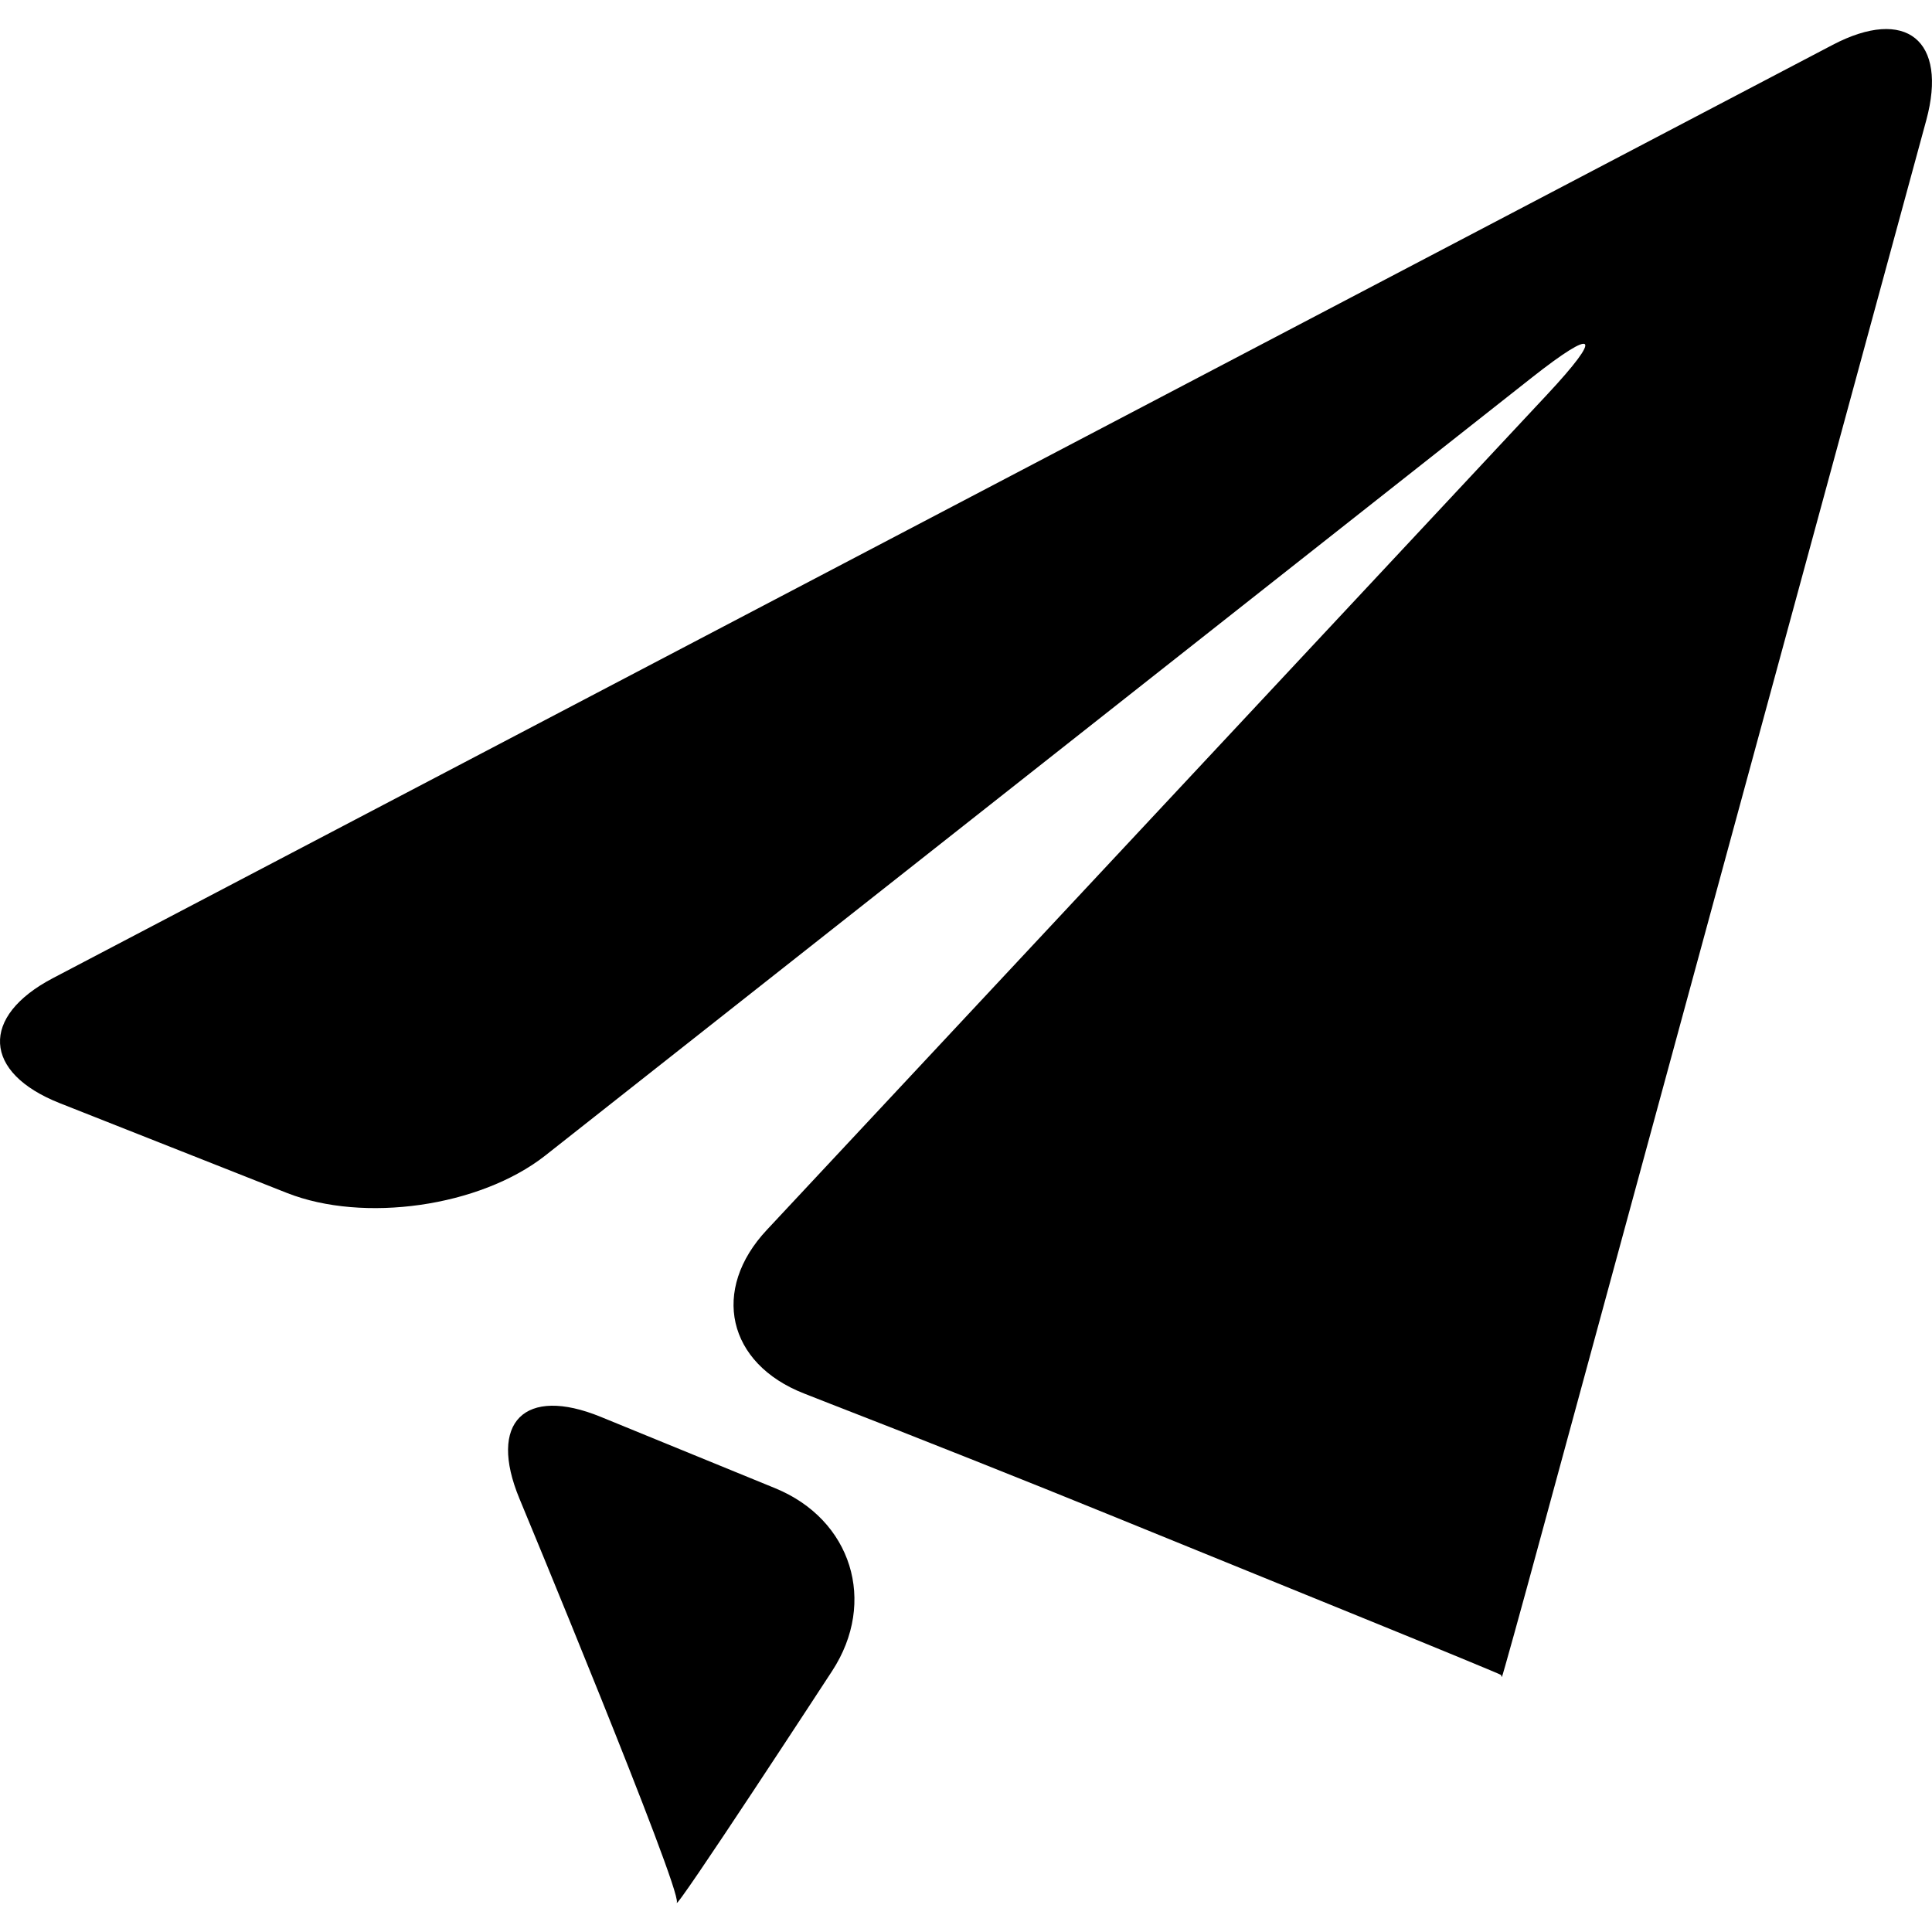
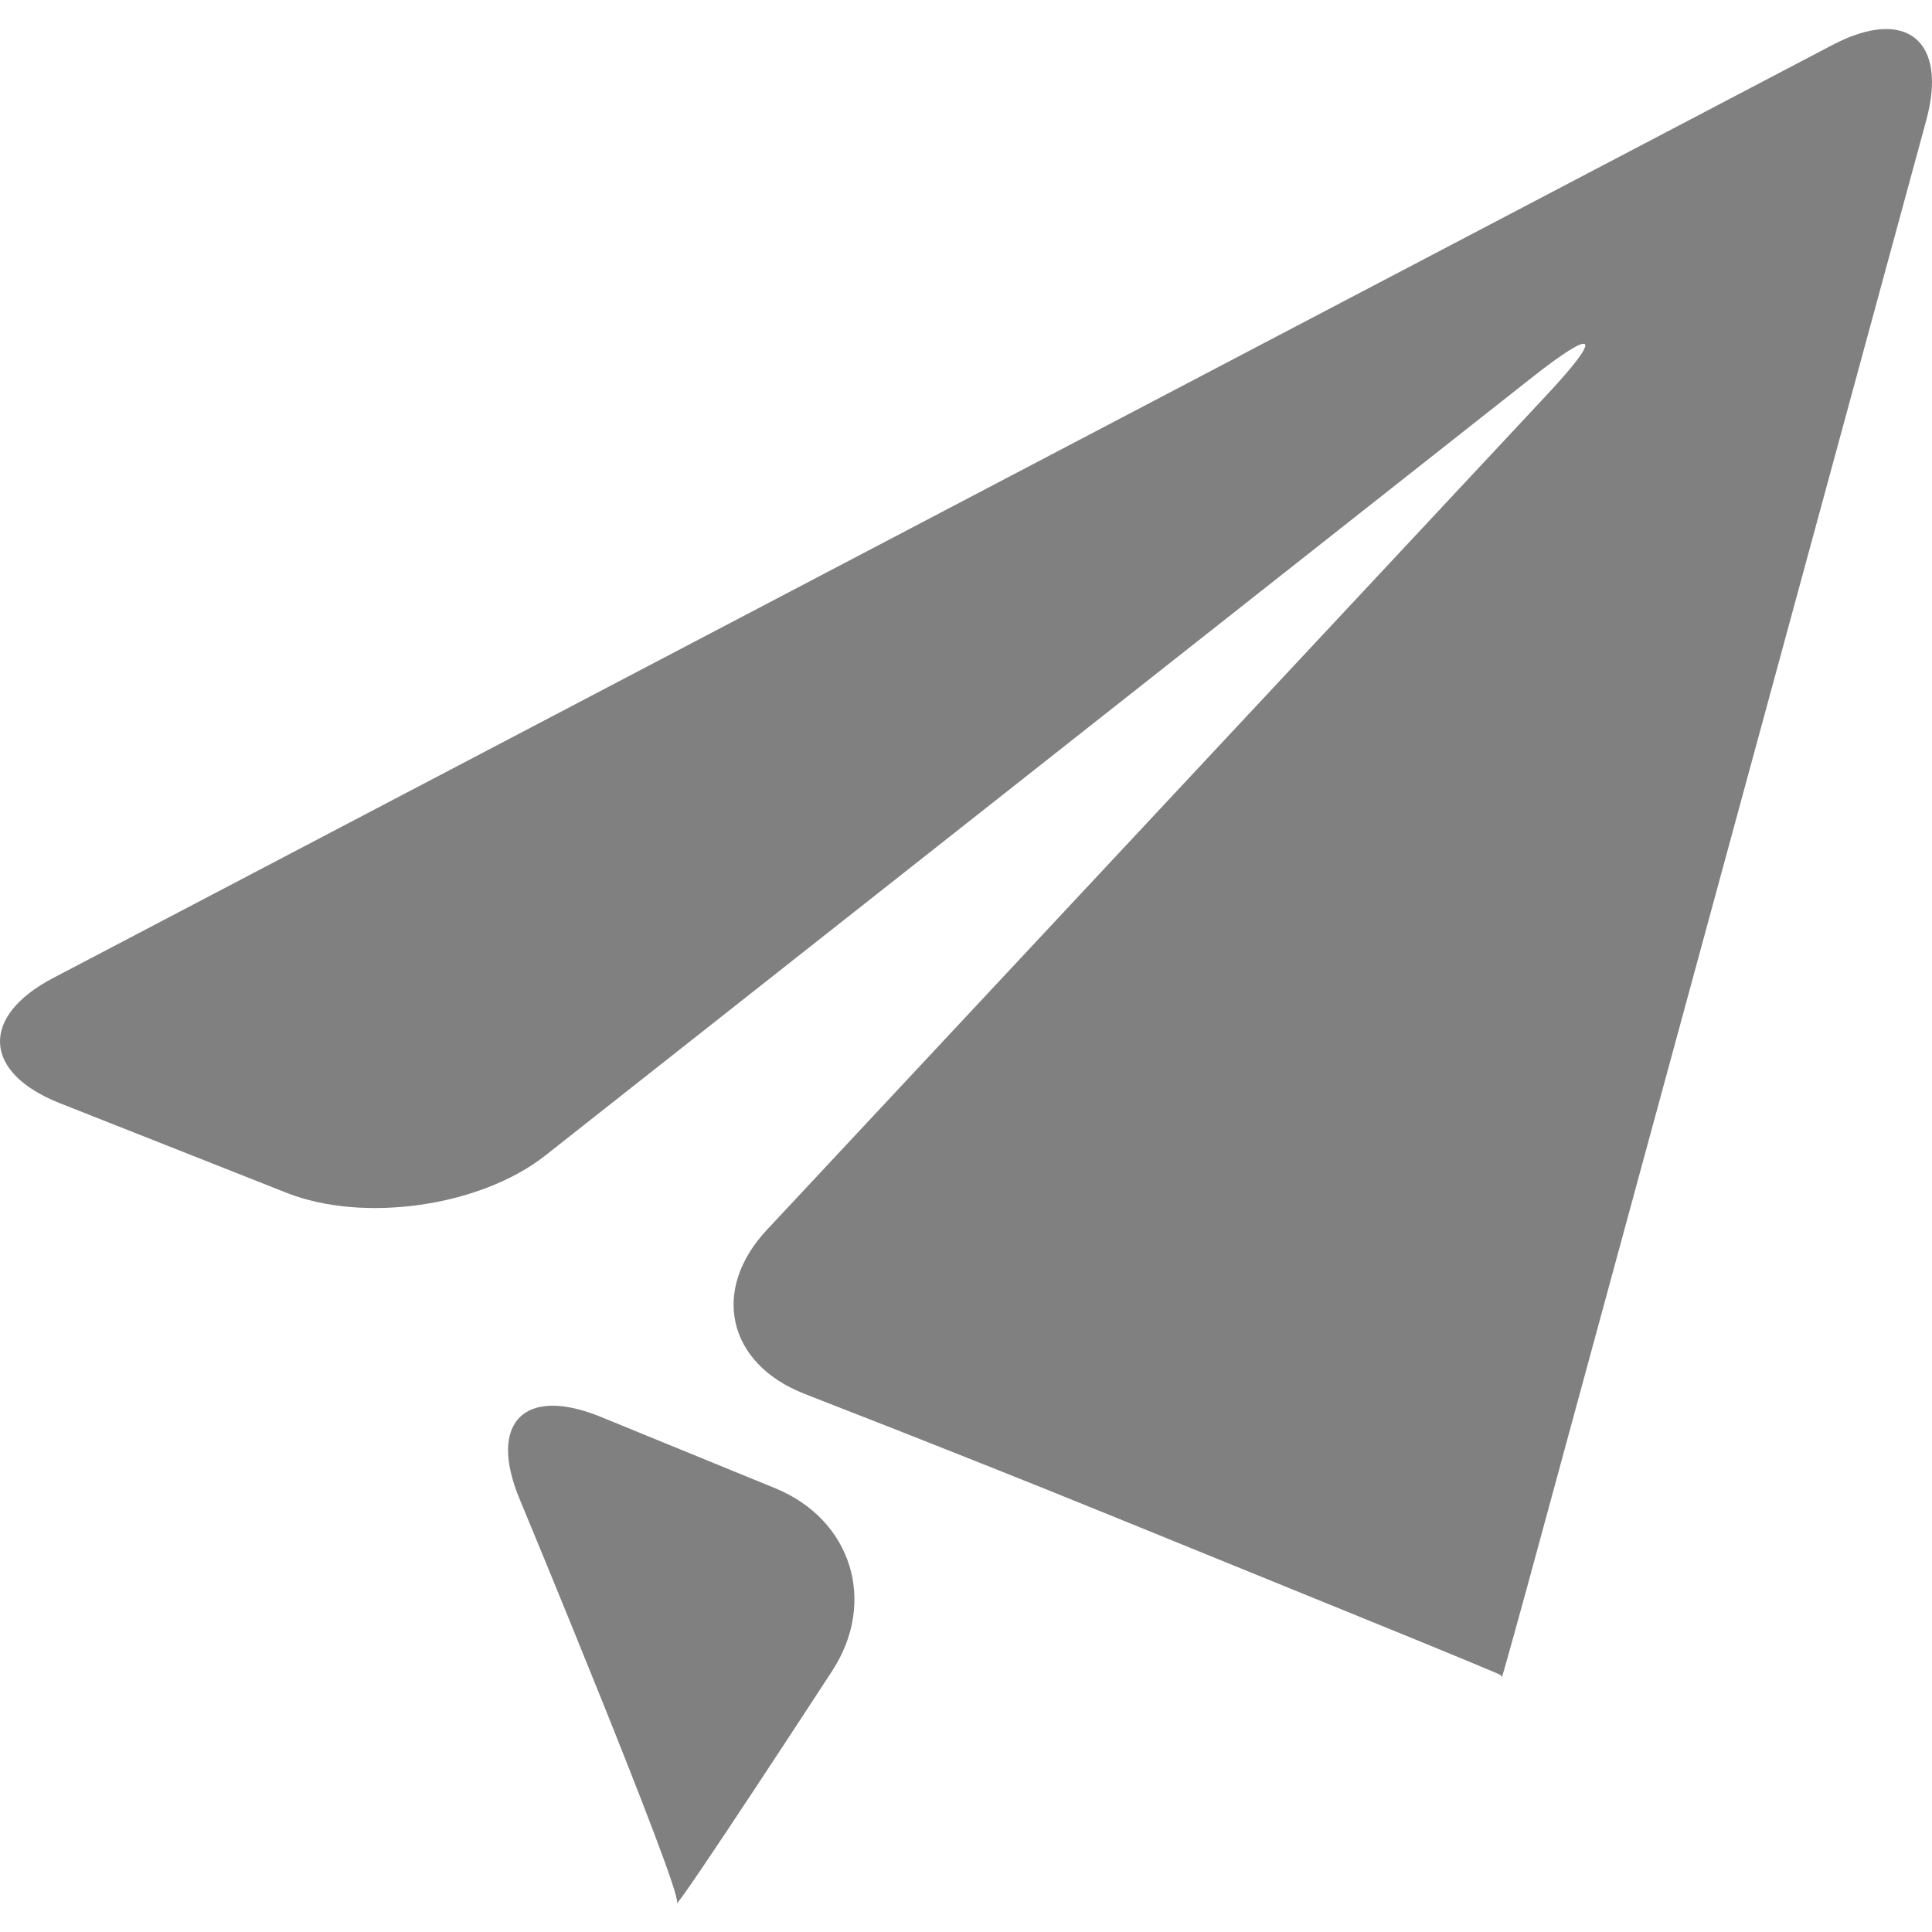
- <svg xmlns="http://www.w3.org/2000/svg" version="1.1" id="Capa_1" x="0px" y="0px" width="25.73px" height="25.73px" viewBox="0 0 25.73 25.73" style="enable-background:new 0 0 25.73 25.73;" xml:space="preserve">
+ <svg xmlns="http://www.w3.org/2000/svg" version="1.1" id="Capa_1" x="0px" y="0px" width="25.73px" height="25.73px" viewBox="0 0 25.73 25.73" enable-background="new 0 0 25.73 25.73" xml:space="preserve">
  <g>
    <g>
-       <path d="M24.408,0.597L0.706,13.026c-0.975,0.511-0.935,1.26,0.088,1.665l3.026,1.196c1.021,0.404,2.569,0.185,3.437-0.494    L20.399,5.03c0.864-0.681,0.957-0.58,0.206,0.224l-10.39,11.123c-0.753,0.801-0.529,1.783,0.495,2.182l0.354,0.139    c1.024,0.396,2.698,1.062,3.717,1.478l3.356,1.366c1.02,0.415,1.854,0.759,1.854,0.765c0,0.006,0.006,0.025,0.011,0.026    c0.005,0.002,0.246-0.864,0.534-1.926L25.654,1.6C25.942,0.537,25.383,0.087,24.408,0.597z" />
-       <path d="M10.324,19.82l-2.322-0.95c-1.018-0.417-1.506,0.072-1.084,1.089c0.001,0,2.156,5.194,2.096,5.377    c-0.062,0.182,2.068-3.082,2.068-3.082C11.684,21.332,11.342,20.237,10.324,19.82z" />
+       <path fill="#808080" d="M24.408,0.597L0.706,13.026c-0.975,0.511-0.935,1.26,0.088,1.665l3.026,1.196    c1.021,0.402,2.569,0.185,3.437-0.494L20.399,5.03c0.864-0.681,0.957-0.58,0.206,0.224L10.215,16.377    c-0.753,0.803-0.527,1.783,0.495,2.184l0.354,0.139c1.022,0.396,2.698,1.062,3.717,1.478l3.356,1.366    c1.02,0.415,1.854,0.759,1.854,0.767c0,0.006,0.006,0.023,0.011,0.024c0.005,0.002,0.246-0.863,0.534-1.926L25.654,1.6    C25.942,0.537,25.383,0.087,24.408,0.597z" />
+       <path fill="#808080" d="M10.324,19.82l-2.322-0.95c-1.018-0.417-1.506,0.072-1.084,1.089c0.001,0,2.156,5.194,2.098,5.377    c-0.062,0.184,2.066-3.082,2.066-3.082C11.684,21.332,11.342,20.237,10.324,19.82z" />
    </g>
  </g>
-   <g>
- </g>
-   <g>
- </g>
-   <g>
- </g>
-   <g>
- </g>
-   <g>
- </g>
-   <g>
- </g>
-   <g>
- </g>
-   <g>
- </g>
-   <g>
- </g>
-   <g>
- </g>
-   <g>
- </g>
-   <g>
- </g>
-   <g>
- </g>
-   <g>
- </g>
-   <g>
- </g>
</svg>
